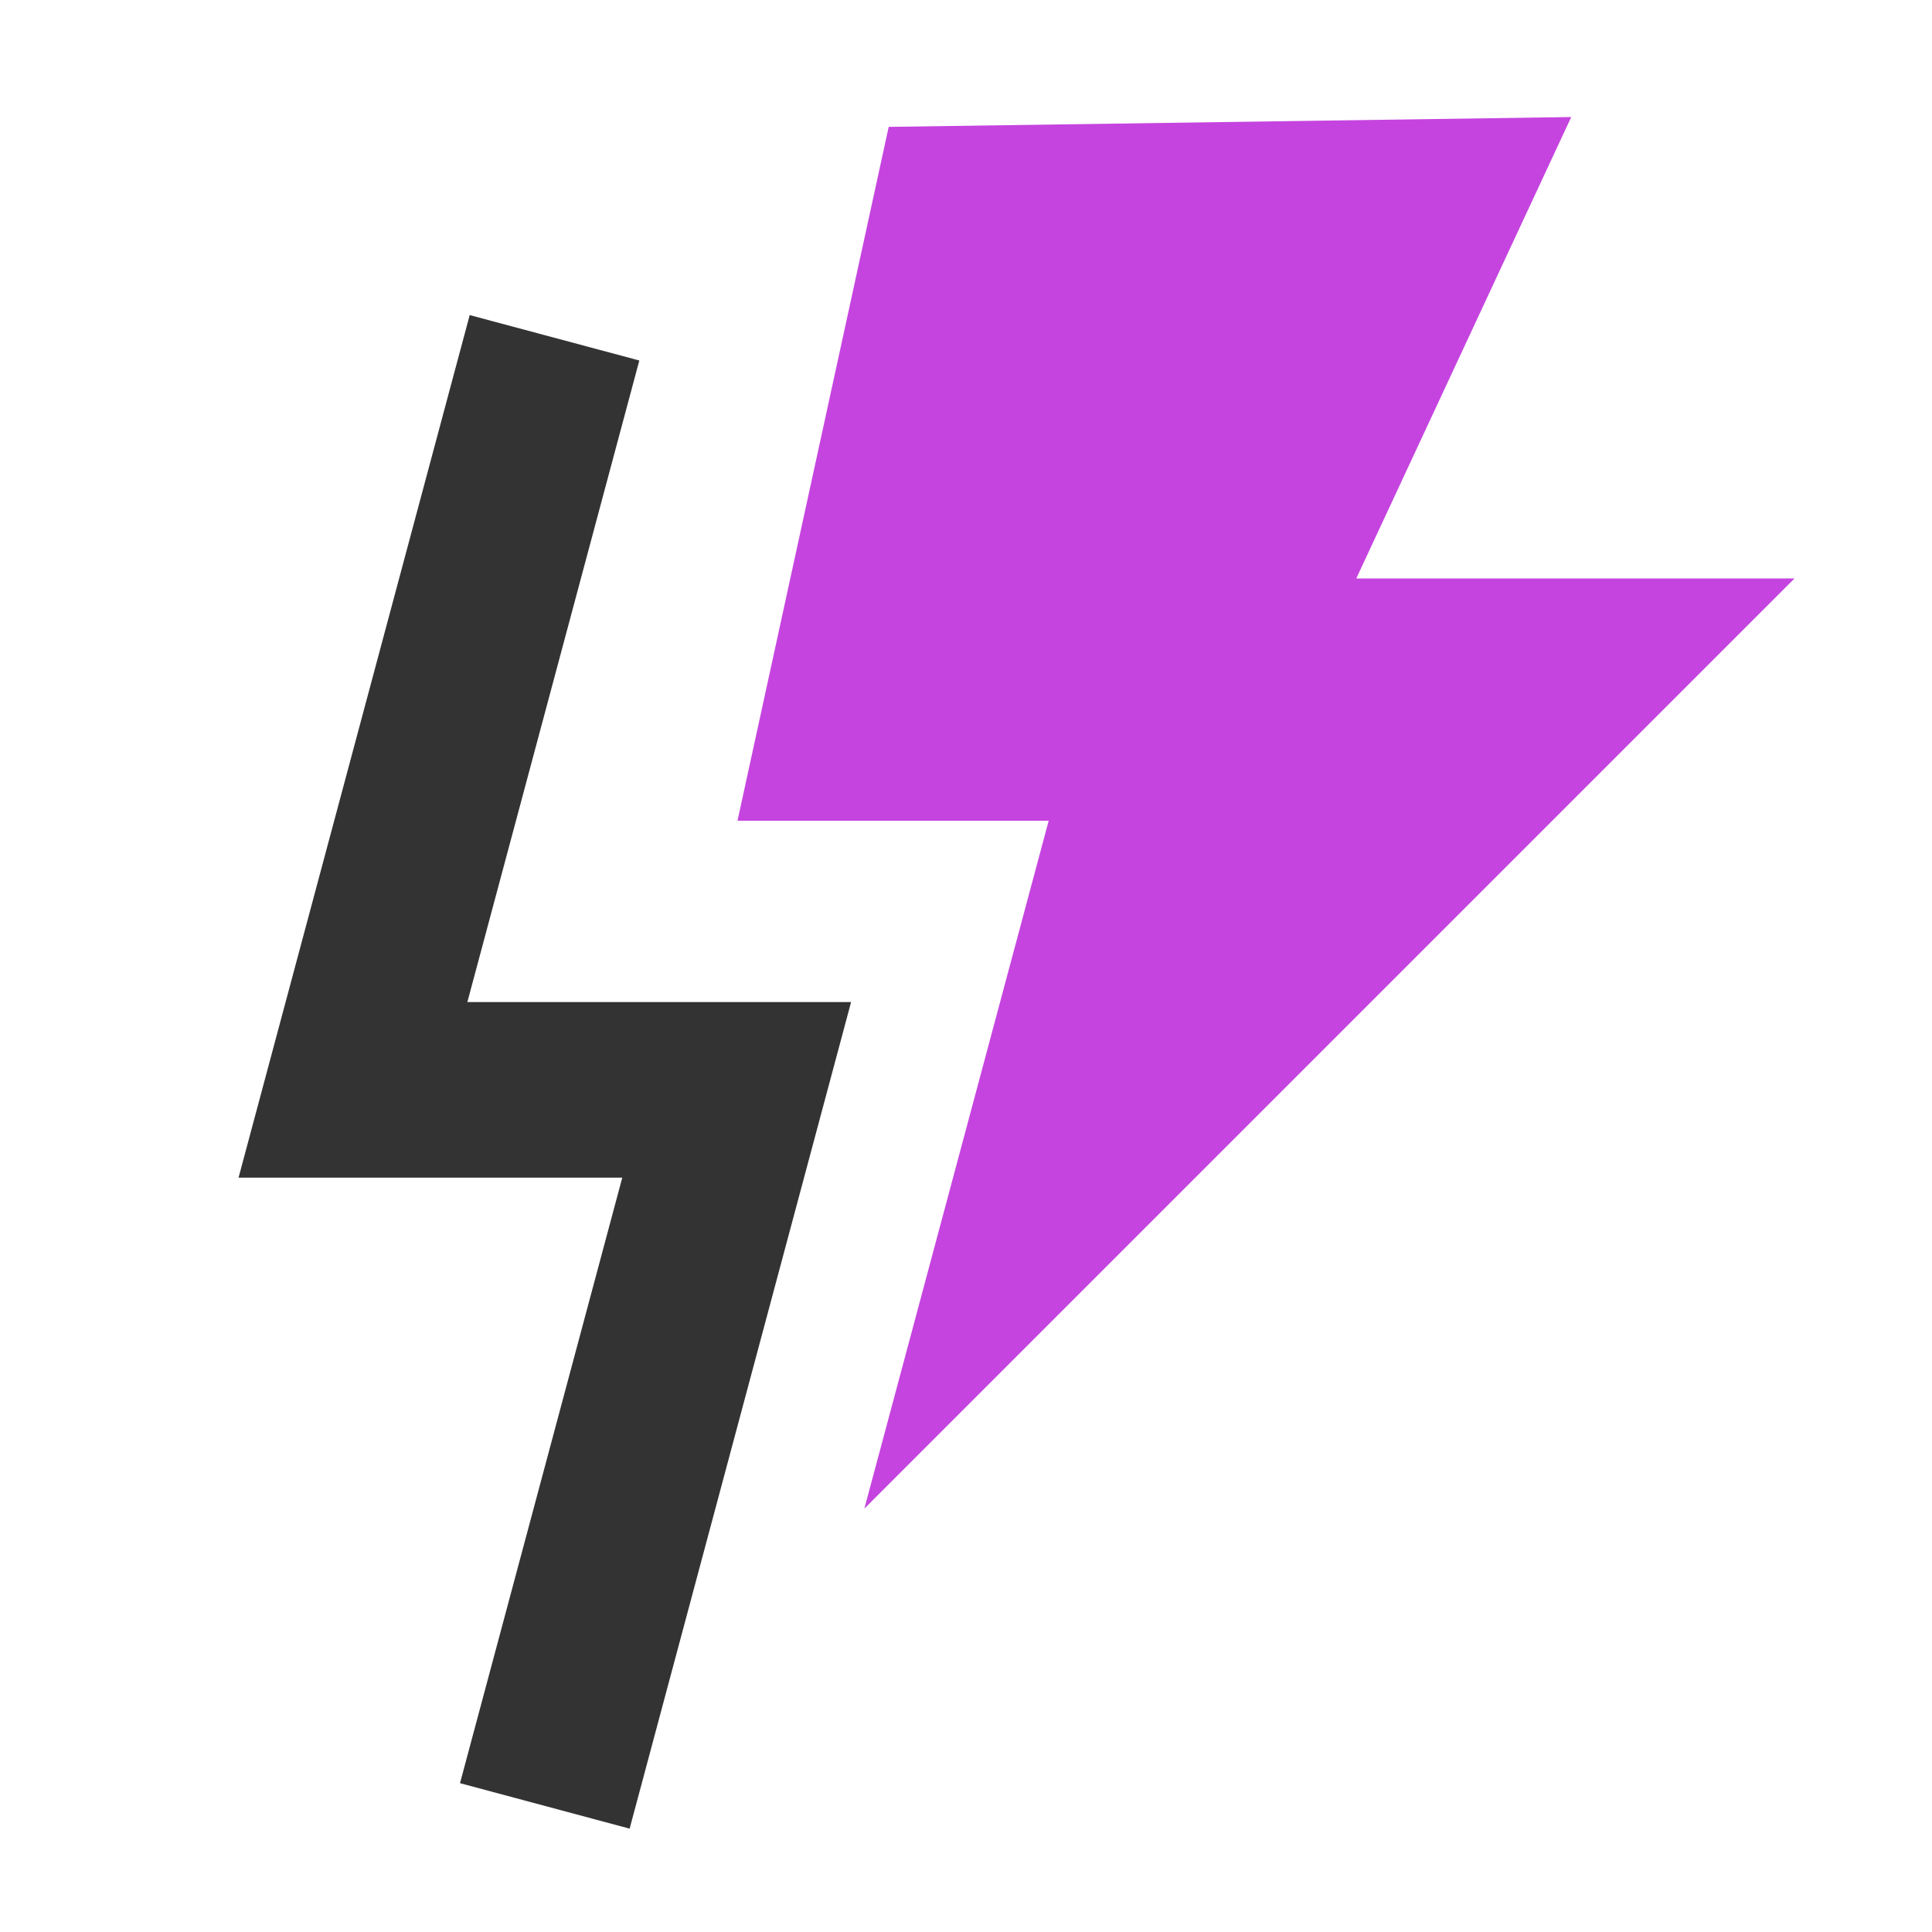
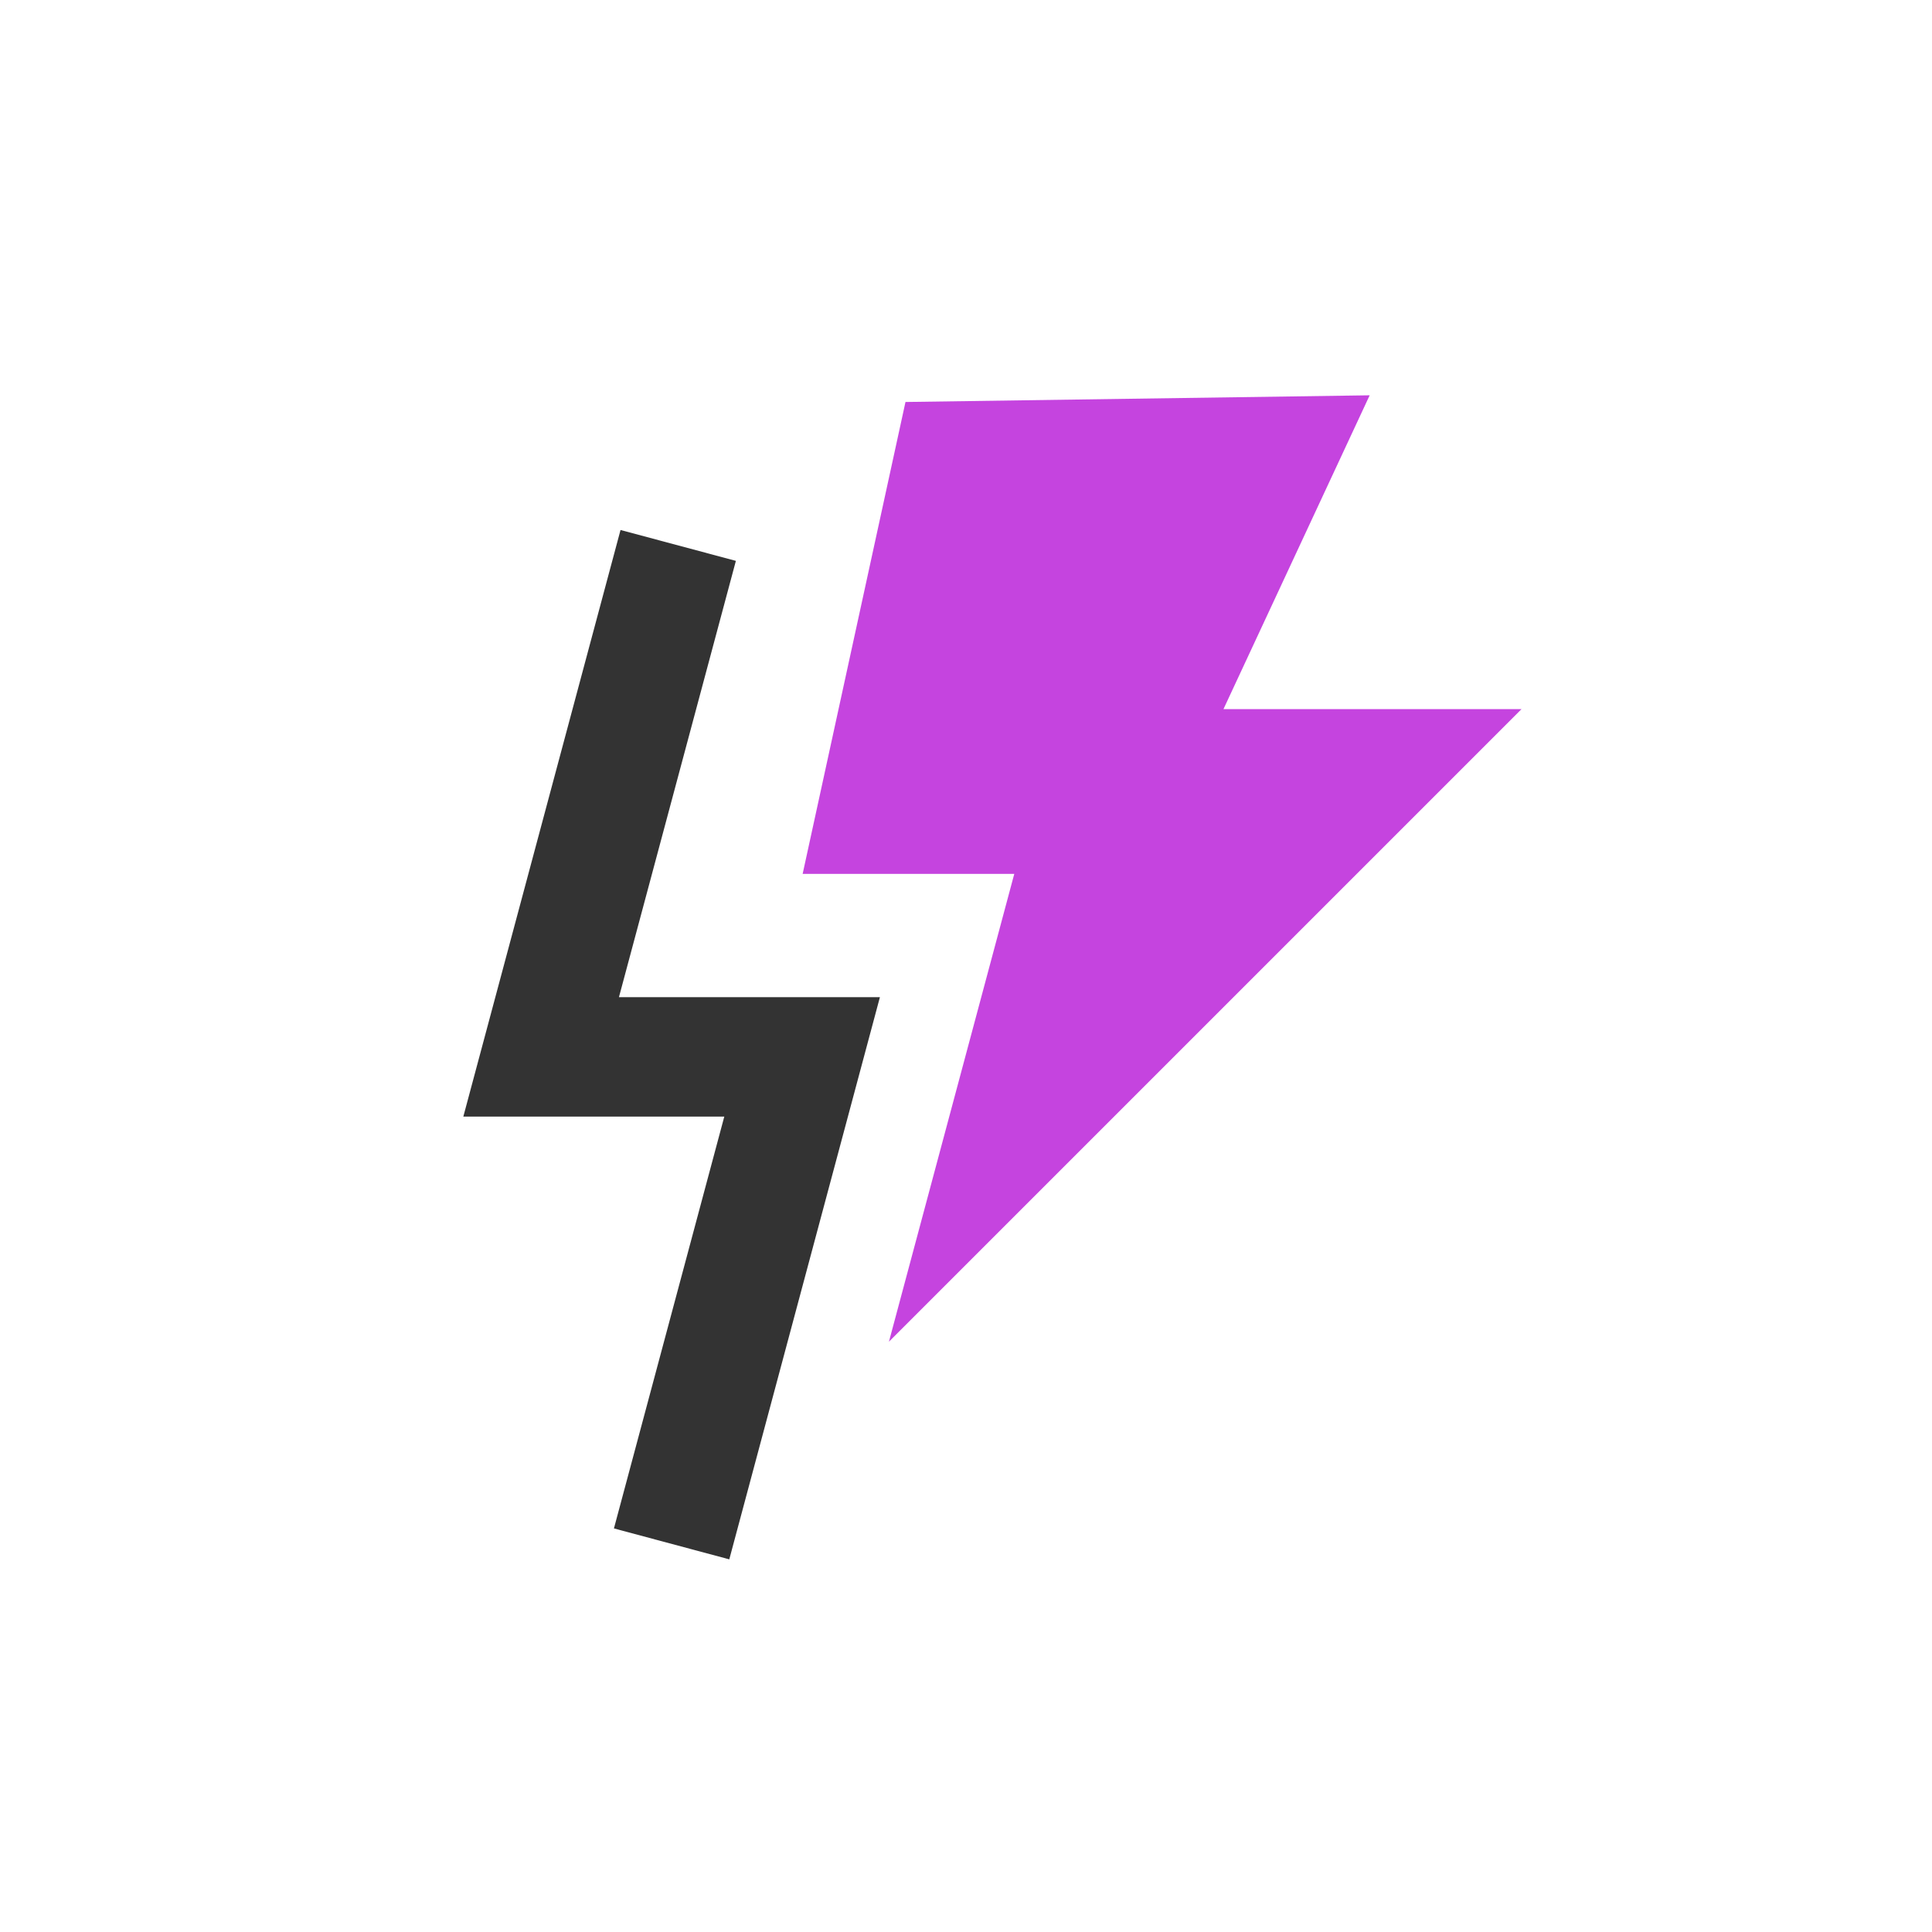
- <svg xmlns="http://www.w3.org/2000/svg" width="1024" height="1024" version="1.1" viewBox="0 0 1024 1024">
+ <svg xmlns="http://www.w3.org/2000/svg" width="1024" height="1024" version="1.1" viewBox="0 0 1024 1024" id="svg10">
+   <defs id="defs14" />
  <view id="flame" viewBox="0 0 160 200" />
  <view id="name" viewBox="240 78 185 122" />
-   <g transform="matrix(34.48333,0,0,34.48333,-8904.474,-10800.524)" fill-rule="evenodd" stroke-width=".029">
-     <path id="big_thunder" d="m271.885 315.16-2.324 10.665h4.783l-2.833 10.573 14.297-14.297h-6.736l3.304-7.092z" fill="#c544df">
-    </path>
-     <path id="little_thunder" d="m265.445 318.053-3.553 13.258h5.898l-2.494 9.307 2.607 0.699 3.404-12.705h-5.898l2.643-9.861z" color="#000000" fill="#333333" stroke-width=".029" style="-inkscape-stroke:none">
-    </path>
+   <g transform="matrix(23.45177,0,0,23.45177,-5896.262,-7178)" fill-rule="evenodd" stroke-width="0.043" id="g8">
+     <path id="big_thunder" d="m 271.885,315.16 -2.324,10.665 h 4.783 l -2.833,10.573 14.297,-14.297 h -6.736 l 3.304,-7.092 z" fill="#c544df" style="stroke-width:0.051">
+       </path>
+     <path id="little_thunder" d="m 265.445,318.053 -3.553,13.258 h 5.898 l -2.494,9.307 2.607,0.699 3.404,-12.705 h -5.898 l 2.643,-9.861 z" color="#000000" fill="#333333" stroke-width="0.043" style="-inkscape-stroke:none">
+       </path>
  </g>
</svg>
